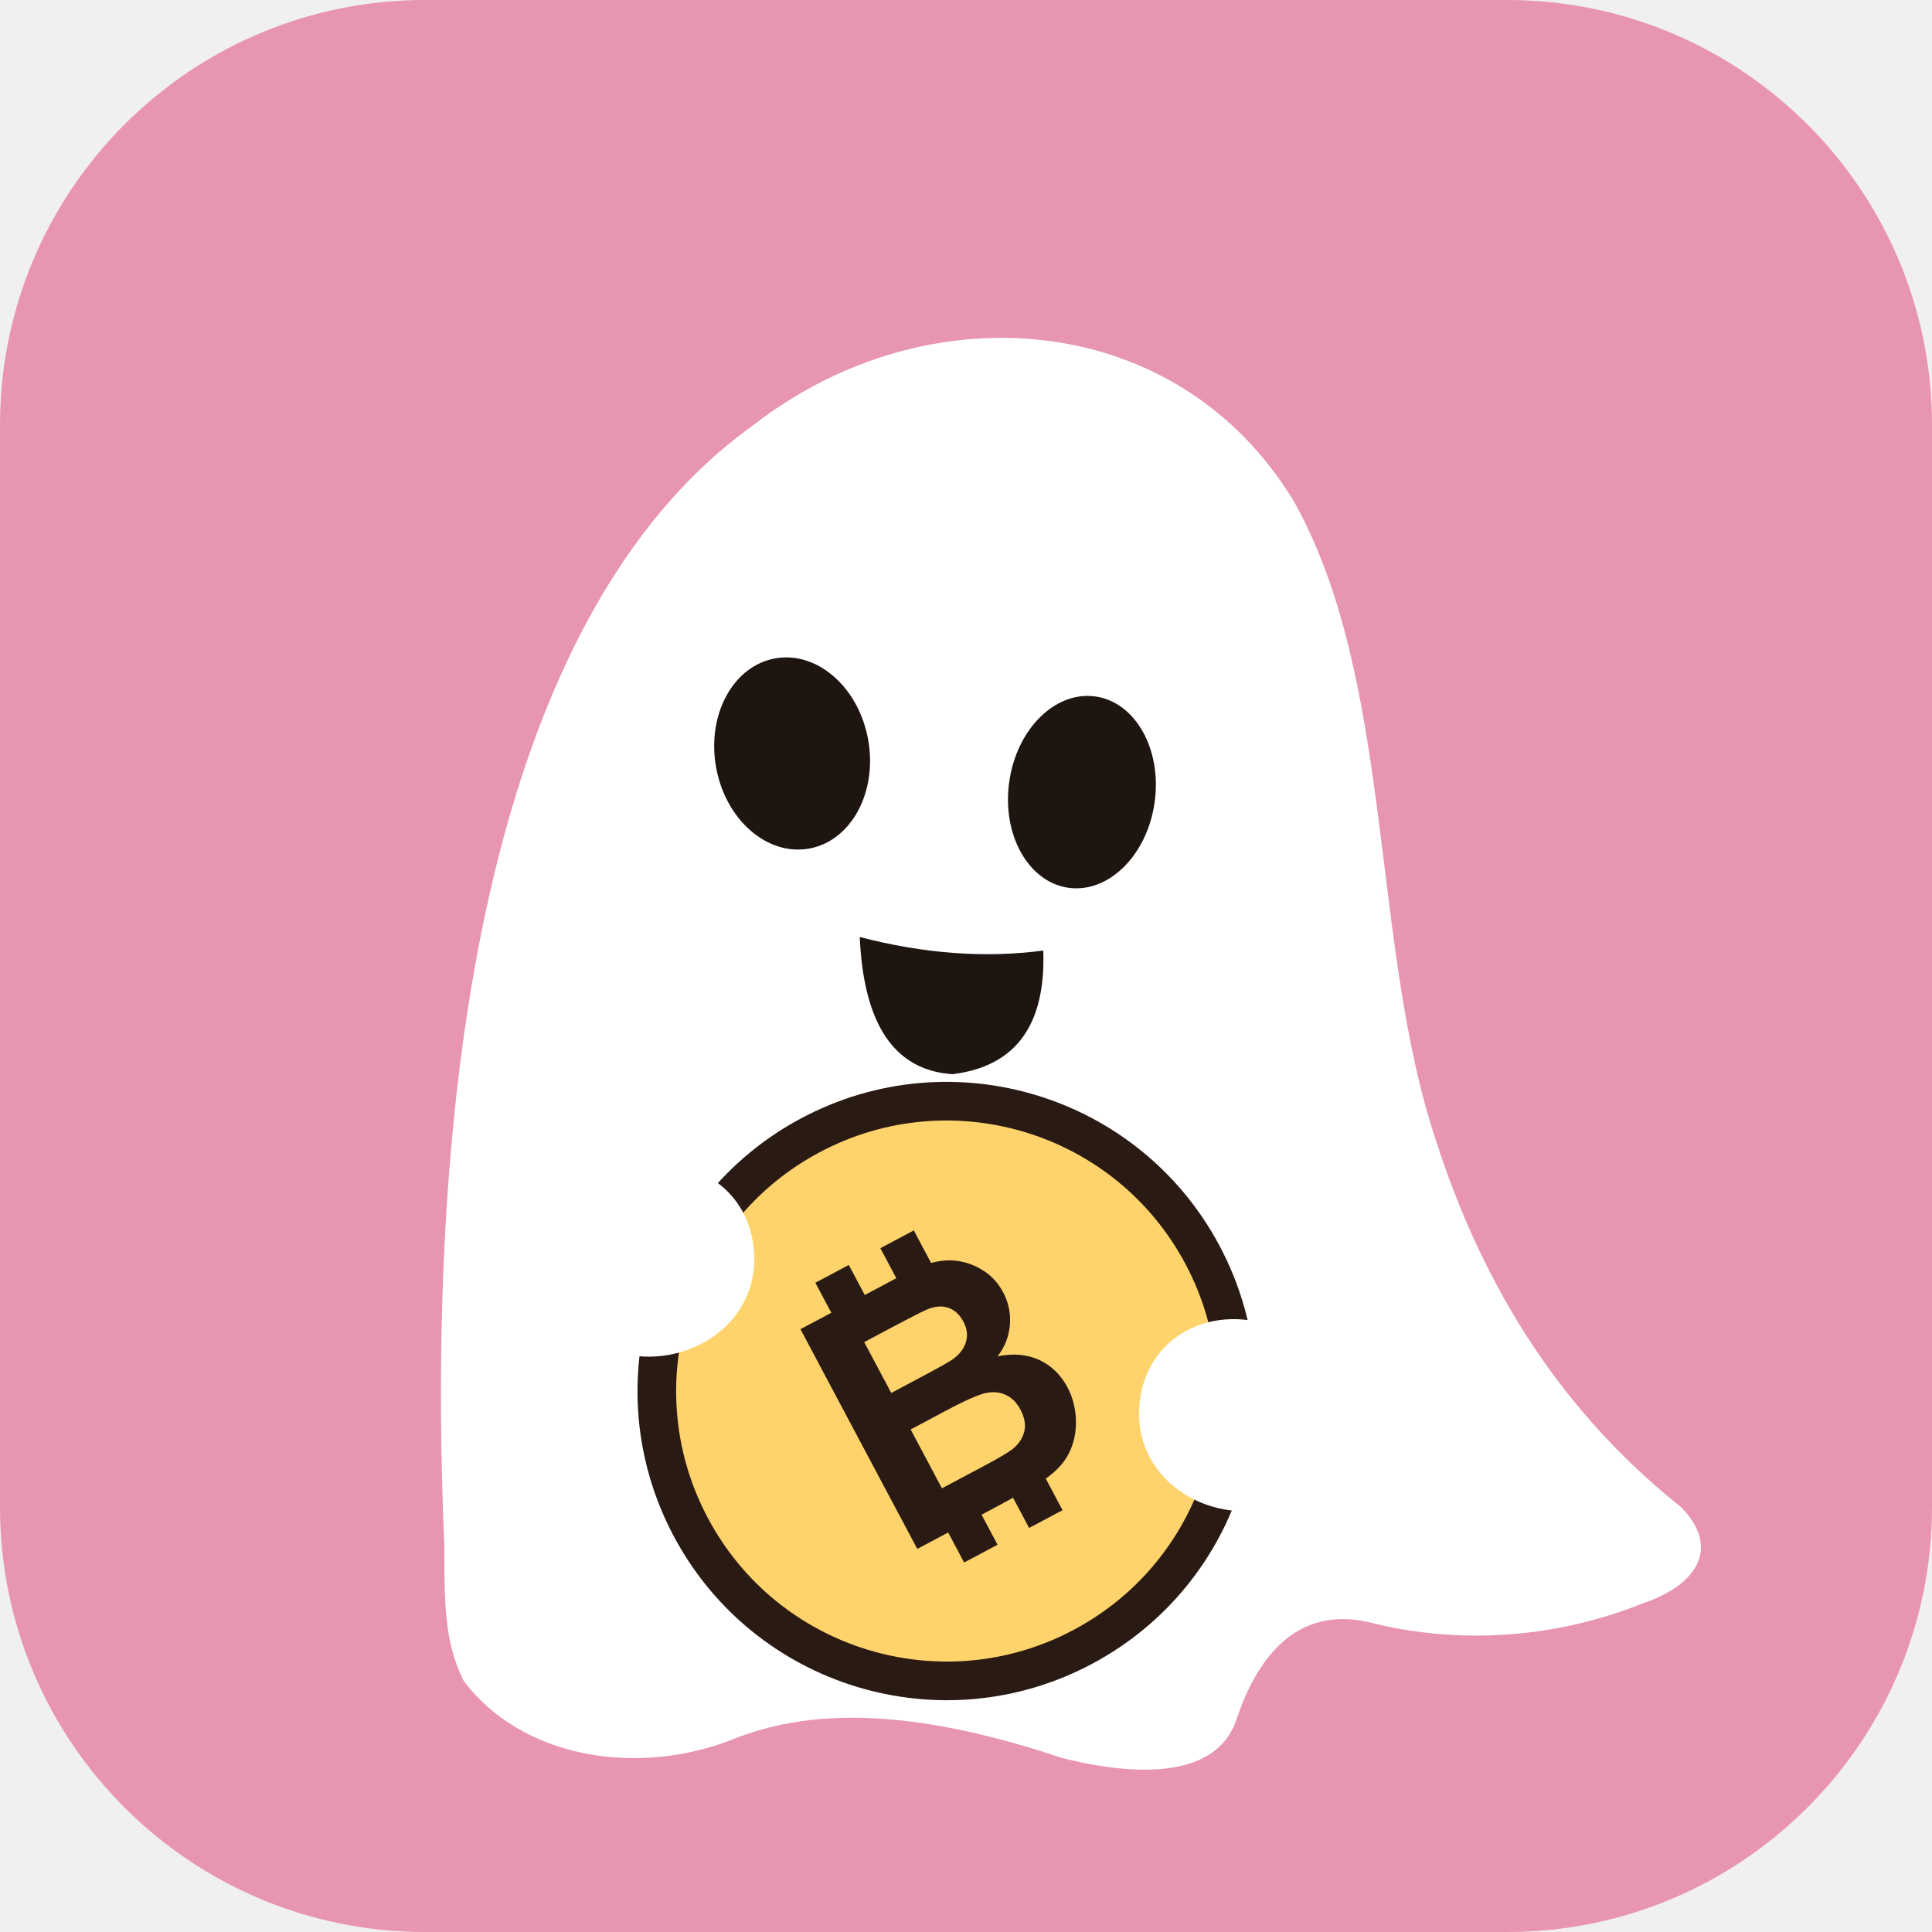
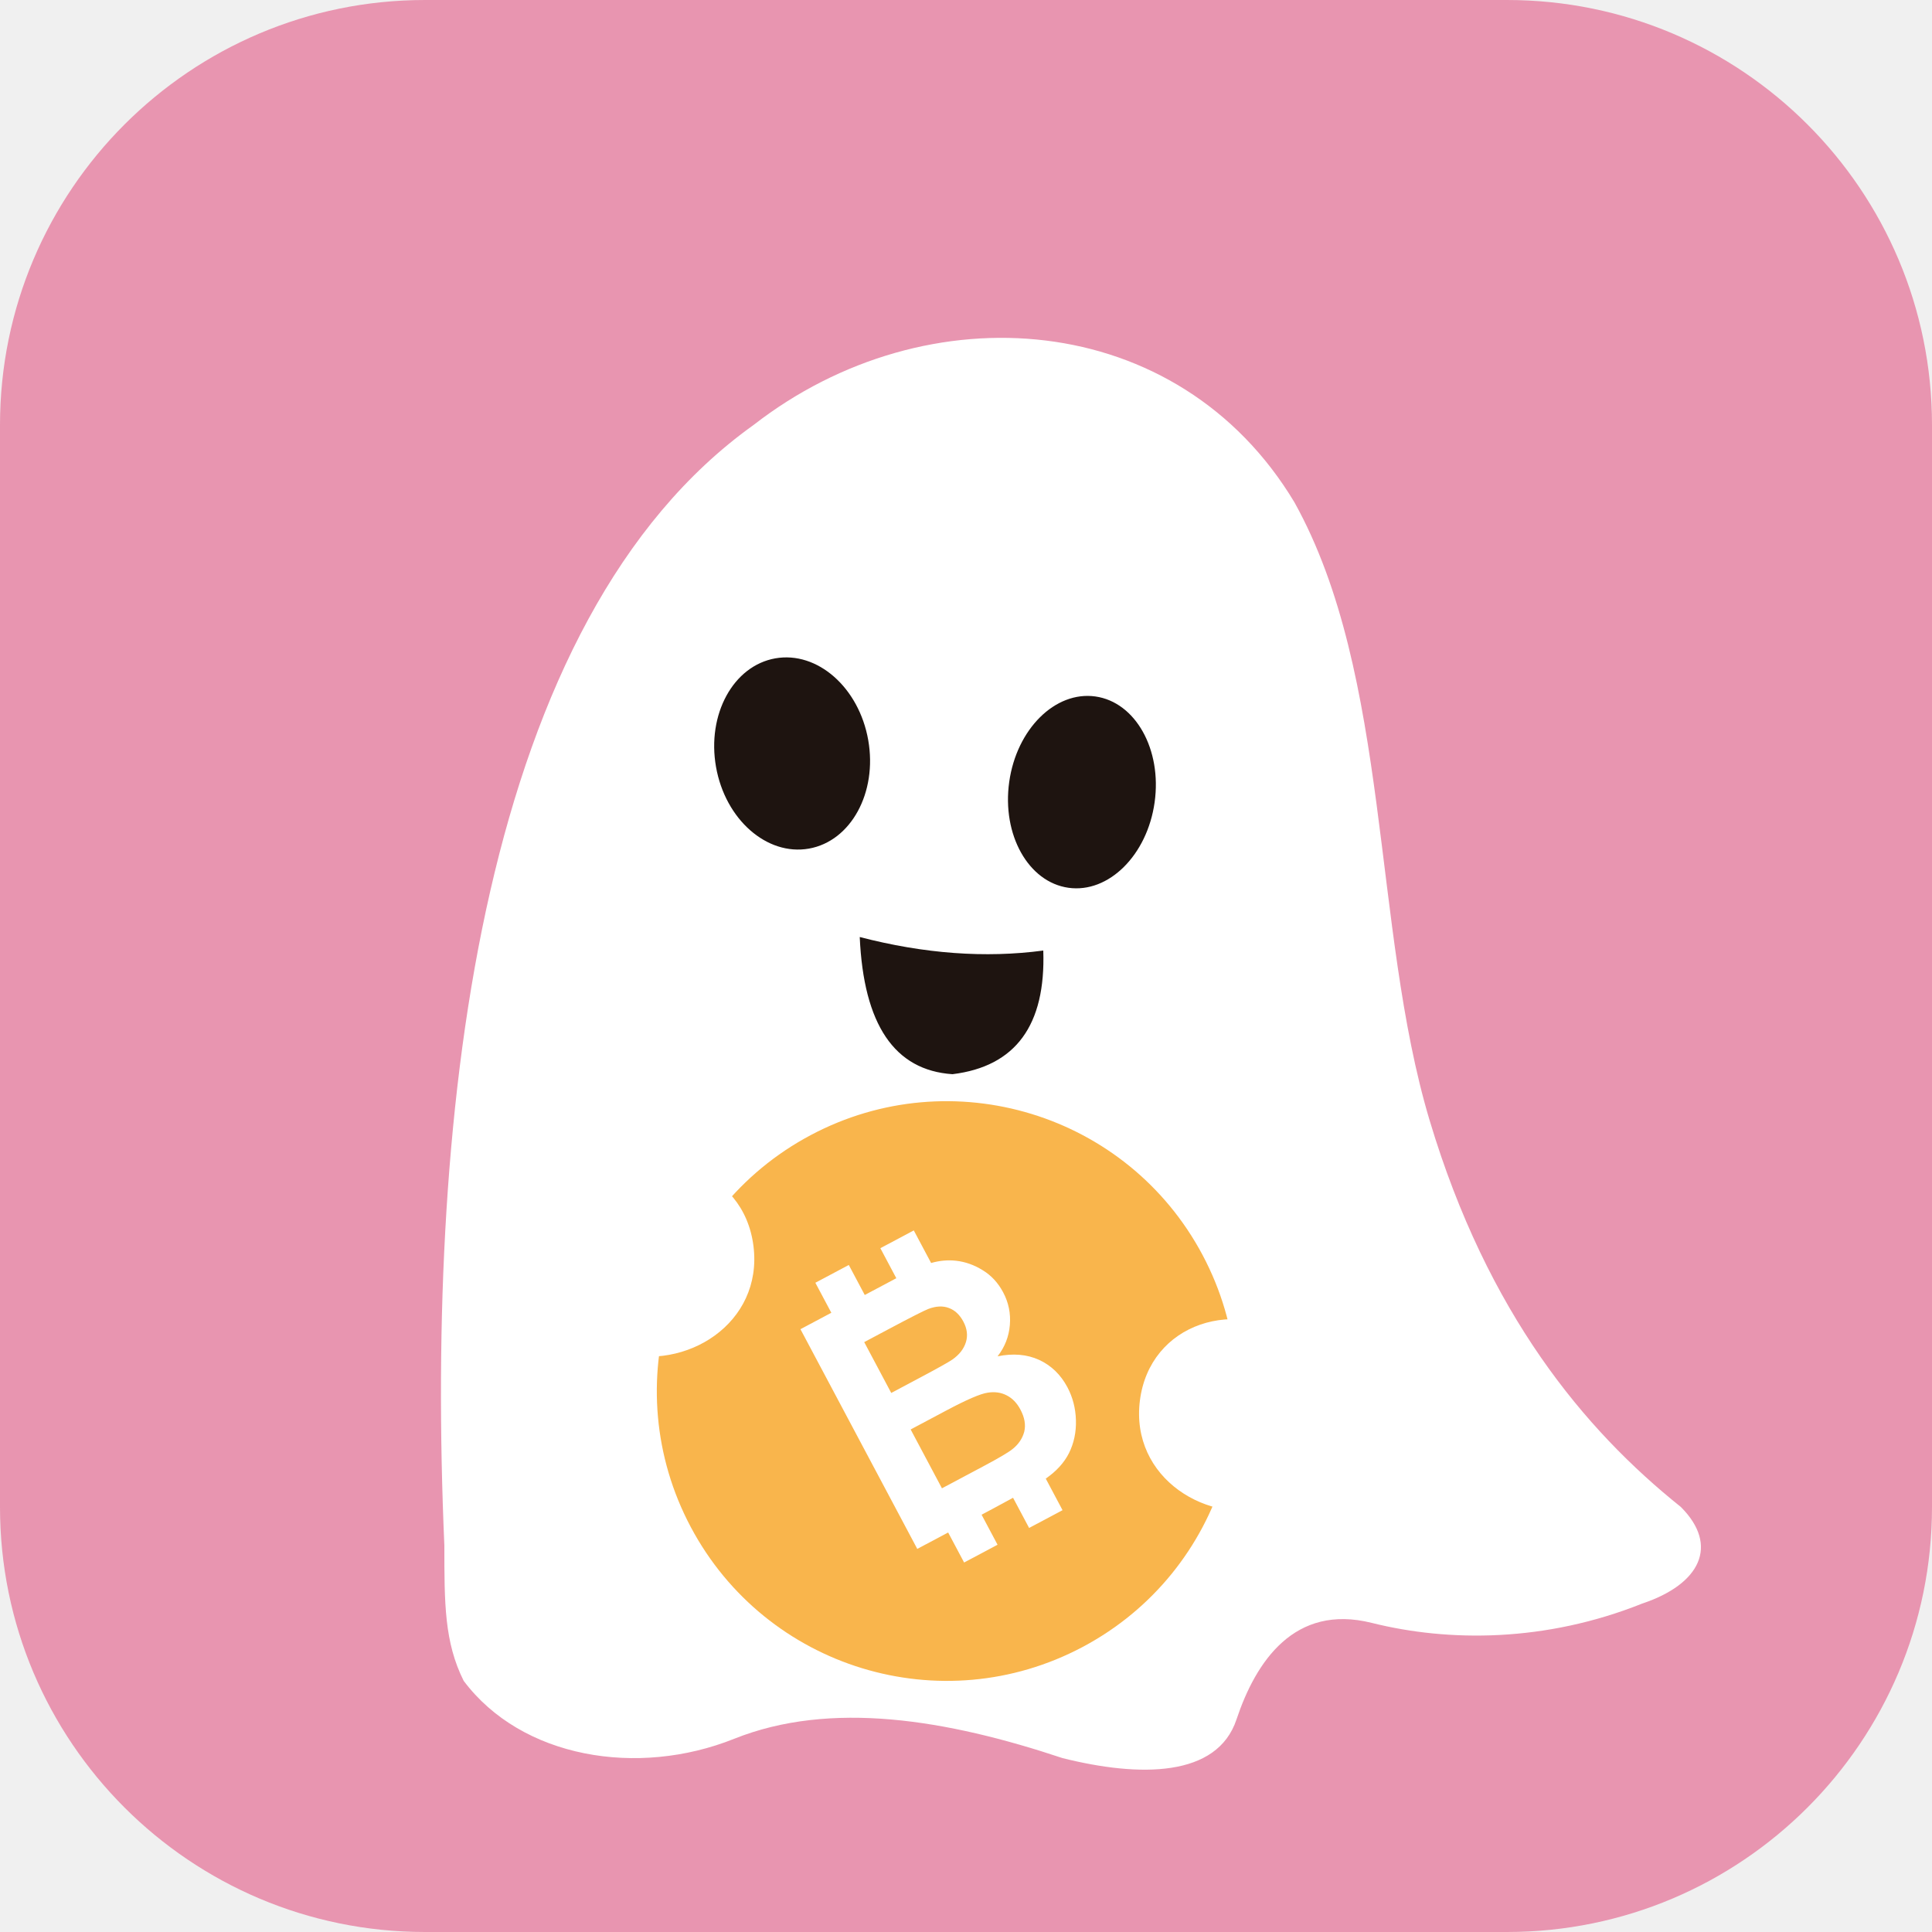
<svg xmlns="http://www.w3.org/2000/svg" viewBox="0 0 100 100">
  <rect width="100" height="100" rx="22" fill="#e895b0" />
  <g transform="translate(1 2)">
    <path d="M22 78C21 55 24 30 38 20 47 13 60 14 66 24 71 33 70 46 73 56 76 66 81 72 86 76 88 78 87 80 84 81 79 83 74 83 70 82 66 81 64 84 63 87 62 90 58 90 54 89 48 87 42 86 37 88 32 90 26 89 23 85 22 83 22 81 22 78Z" fill="#fff" />
    <ellipse cx="40" cy="37" rx="4" ry="5" transform="rotate(-10 40 37)" fill="#1e1410" />
    <ellipse cx="55" cy="39" rx="3.8" ry="5" transform="rotate(8 55 39)" fill="#1e1410" />
    <path d="M43.5 46.5Q48.5 47.8 53 47.2 53.2 53 48.3 53.6 43.8 53.3 43.5 46.5Z" fill="#1e1410" />
    <g transform="translate(48 70) rotate(-28)">
-       <circle r="15" fill="#ffd36b" stroke="#2a1a14" stroke-width="2" />
-       <path d="M0.44 8.26V6.49Q-0.11 6.5 -0.8 6.5H-1.41V8.26H-3.37V6.5H-5.18V-6.38H-3.37V-8.14H-1.41V-6.38H-0.03Q0.22 -6.38 0.44 -6.38V-8.14H2.4V-6.23Q3.06 -6.09 3.59 -5.73Q4.19 -5.32 4.58 -4.65Q4.98 -3.98 4.98 -3.14Q4.98 -2.24 4.49 -1.48Q4 -0.72 3.17 -0.35Q4.35 -0 4.98 0.82Q5.61 1.65 5.61 2.76Q5.61 3.64 5.2 4.47Q4.79 5.3 4.08 5.81Q3.4 6.29 2.4 6.41V8.26ZM-2.58 0.88V4.33H-0.17Q1.23 4.33 1.61 4.25Q2.19 4.14 2.56 3.74Q2.92 3.33 2.92 2.64Q2.92 2.06 2.64 1.66Q2.36 1.25 1.83 1.07Q1.3 0.88 -0.48 0.88ZM-2.58 -4.24V-1.26H-0.87Q0.65 -1.26 1.02 -1.3Q1.68 -1.38 2.07 -1.77Q2.45 -2.15 2.45 -2.77Q2.45 -3.37 2.12 -3.74Q1.79 -4.12 1.14 -4.2Q0.75 -4.24 -1.09 -4.24Z" fill="#2a1a14" />
+       <circle r="15" fill="#f9b54c" />
+       <path d="M0.44 8.26V6.49Q-0.11 6.5 -0.8 6.5H-1.41V8.26H-3.37V6.5H-5.18V-6.38H-3.37V-8.14H-1.41V-6.38H-0.03Q0.22 -6.38 0.44 -6.38V-8.14H2.4V-6.23Q3.06 -6.09 3.59 -5.73Q4.19 -5.32 4.58 -4.65Q4.98 -3.98 4.98 -3.14Q4.98 -2.24 4.49 -1.48Q4 -0.72 3.17 -0.35Q4.35 -0 4.98 0.82Q5.61 1.65 5.61 2.76Q5.61 3.64 5.2 4.47Q4.79 5.3 4.08 5.81Q3.4 6.29 2.4 6.41V8.26ZM-2.58 0.88V4.33H-0.17Q1.23 4.33 1.61 4.25Q2.19 4.14 2.56 3.74Q2.92 3.33 2.92 2.64Q2.92 2.06 2.64 1.66Q2.36 1.25 1.83 1.07Q1.3 0.88 -0.48 0.88ZM-2.58 -4.24V-1.26H-0.87Q0.65 -1.26 1.02 -1.3Q1.68 -1.38 2.07 -1.77Q2.45 -2.15 2.45 -2.77Q2.45 -3.37 2.12 -3.74Q1.79 -4.12 1.14 -4.2Q0.75 -4.24 -1.09 -4.24Z" fill="#fff" />
    </g>
    <path d="M30.5 63.5C34 61 38.5 62.5 39 66.5 39.5 70.5 35.5 73 32 72 28.5 71 27.5 66 30.5 63.5Z" fill="#fff" transform="translate(-1 -4)" />
    <path d="M65.5 63.5C62 61 57.5 62.5 57 66.5 56.5 70.5 60.5 73 64 72 67.5 71 68.5 66 65.5 63.5Z" fill="#fff" transform="translate(1 4)" />
  </g>
</svg>
